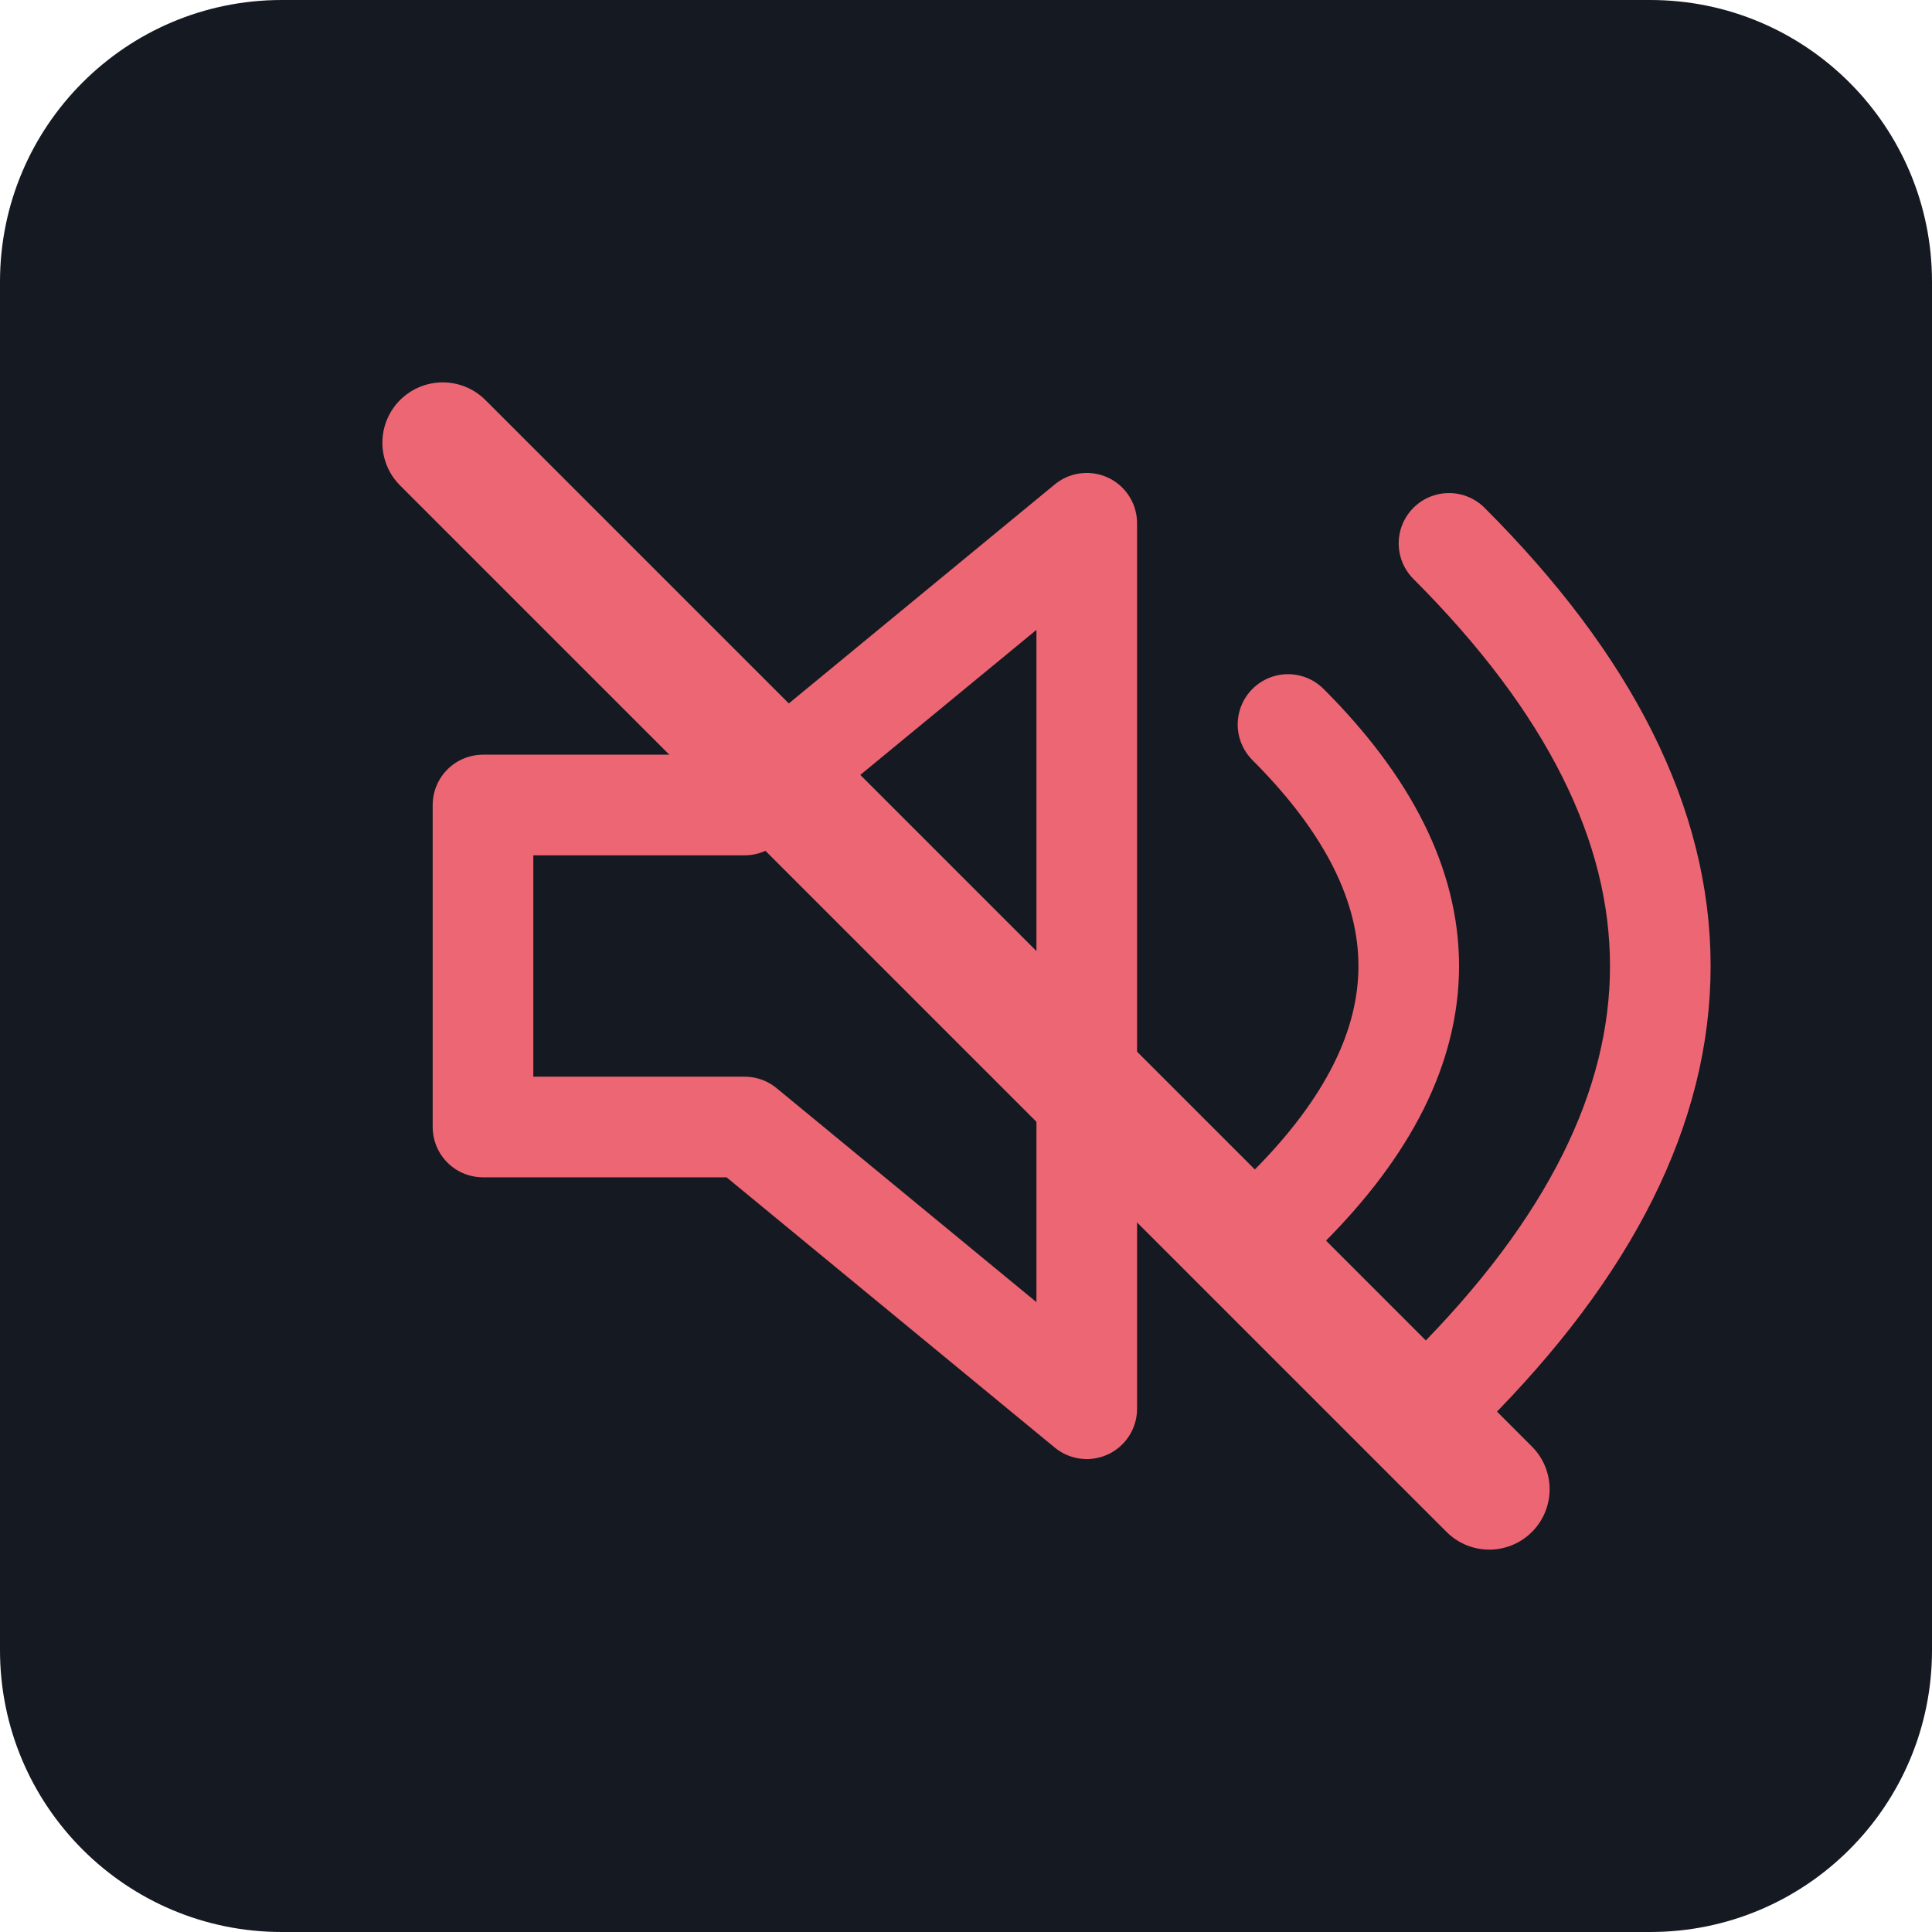
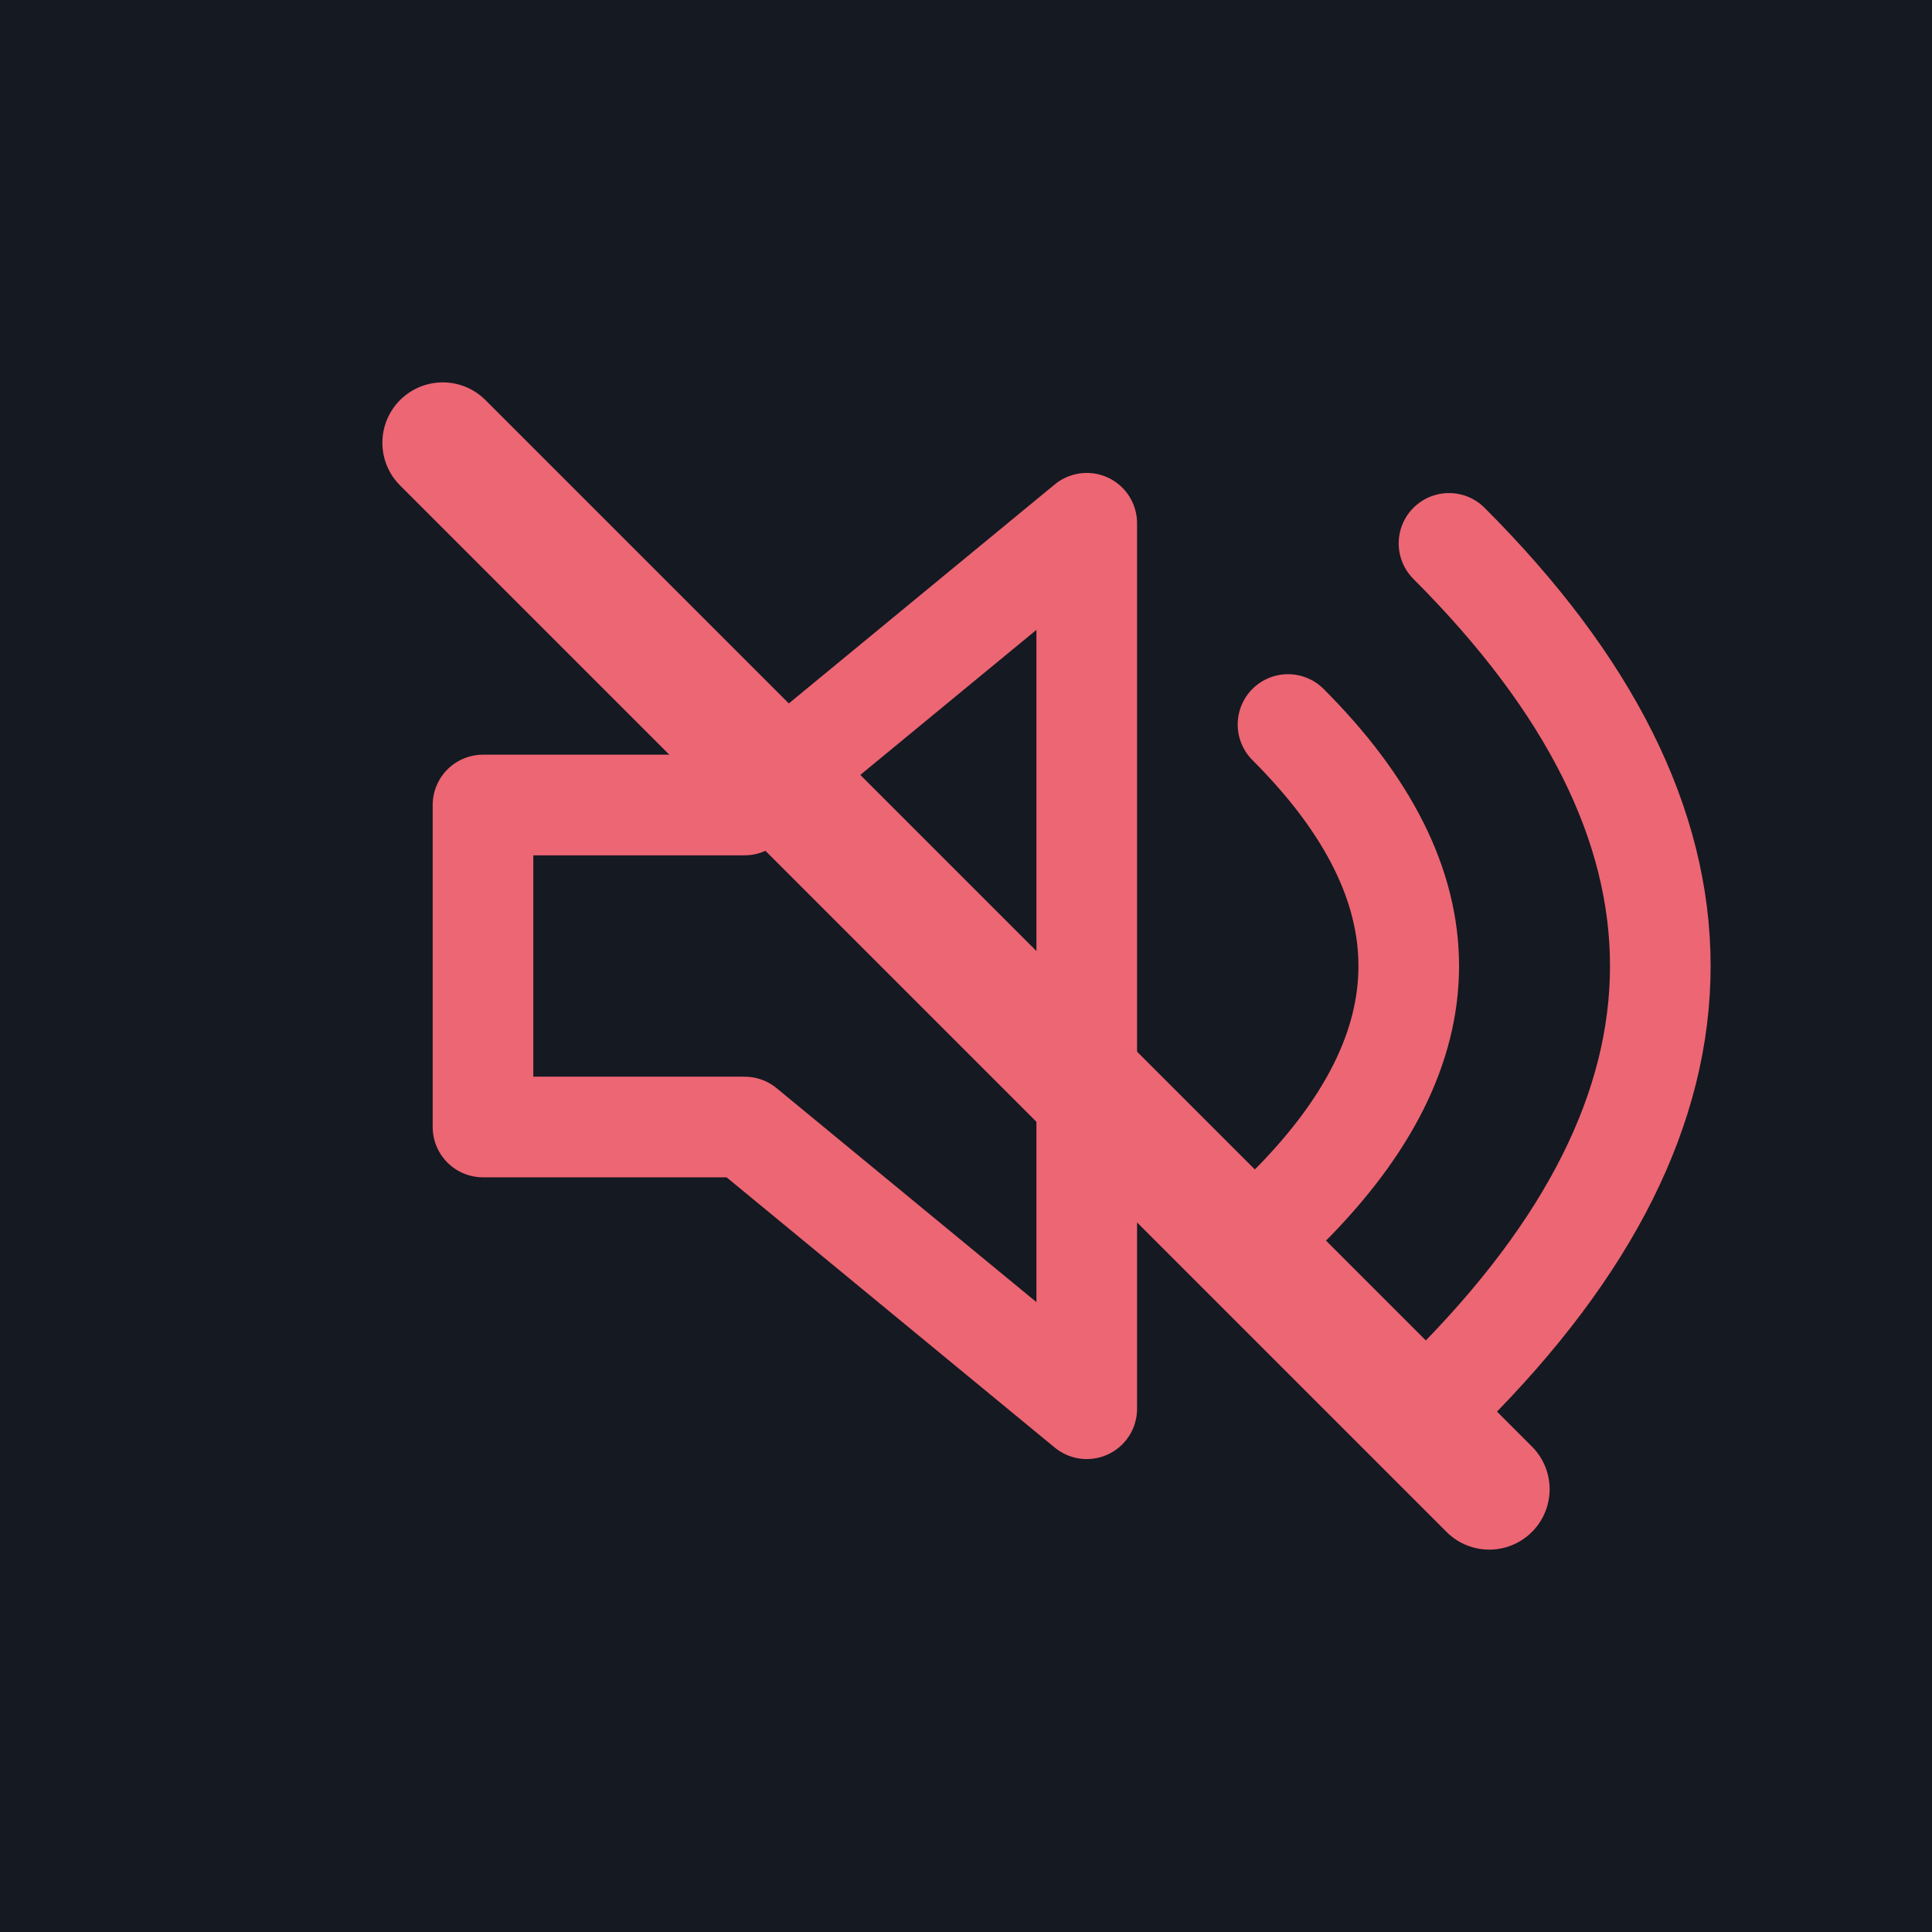
<svg xmlns="http://www.w3.org/2000/svg" width="96" height="96" viewBox="0 0 96 96">
-   <rect width="96" height="96" rx="14" fill="#151922" />
+   <rect width="96" height="96" fill="#151922" />
  <g color="#ed6673" fill="none" stroke="currentColor" stroke-width="5" stroke-linecap="round" stroke-linejoin="round">
    <path d="M24 40h13l17-14v44L37 56H24zM64 36q12 12 0 24M72 27q21 21 0 42" />
    <path d="M22 22l52 52" stroke="#ed6673" stroke-width="6" />
  </g>
</svg>
